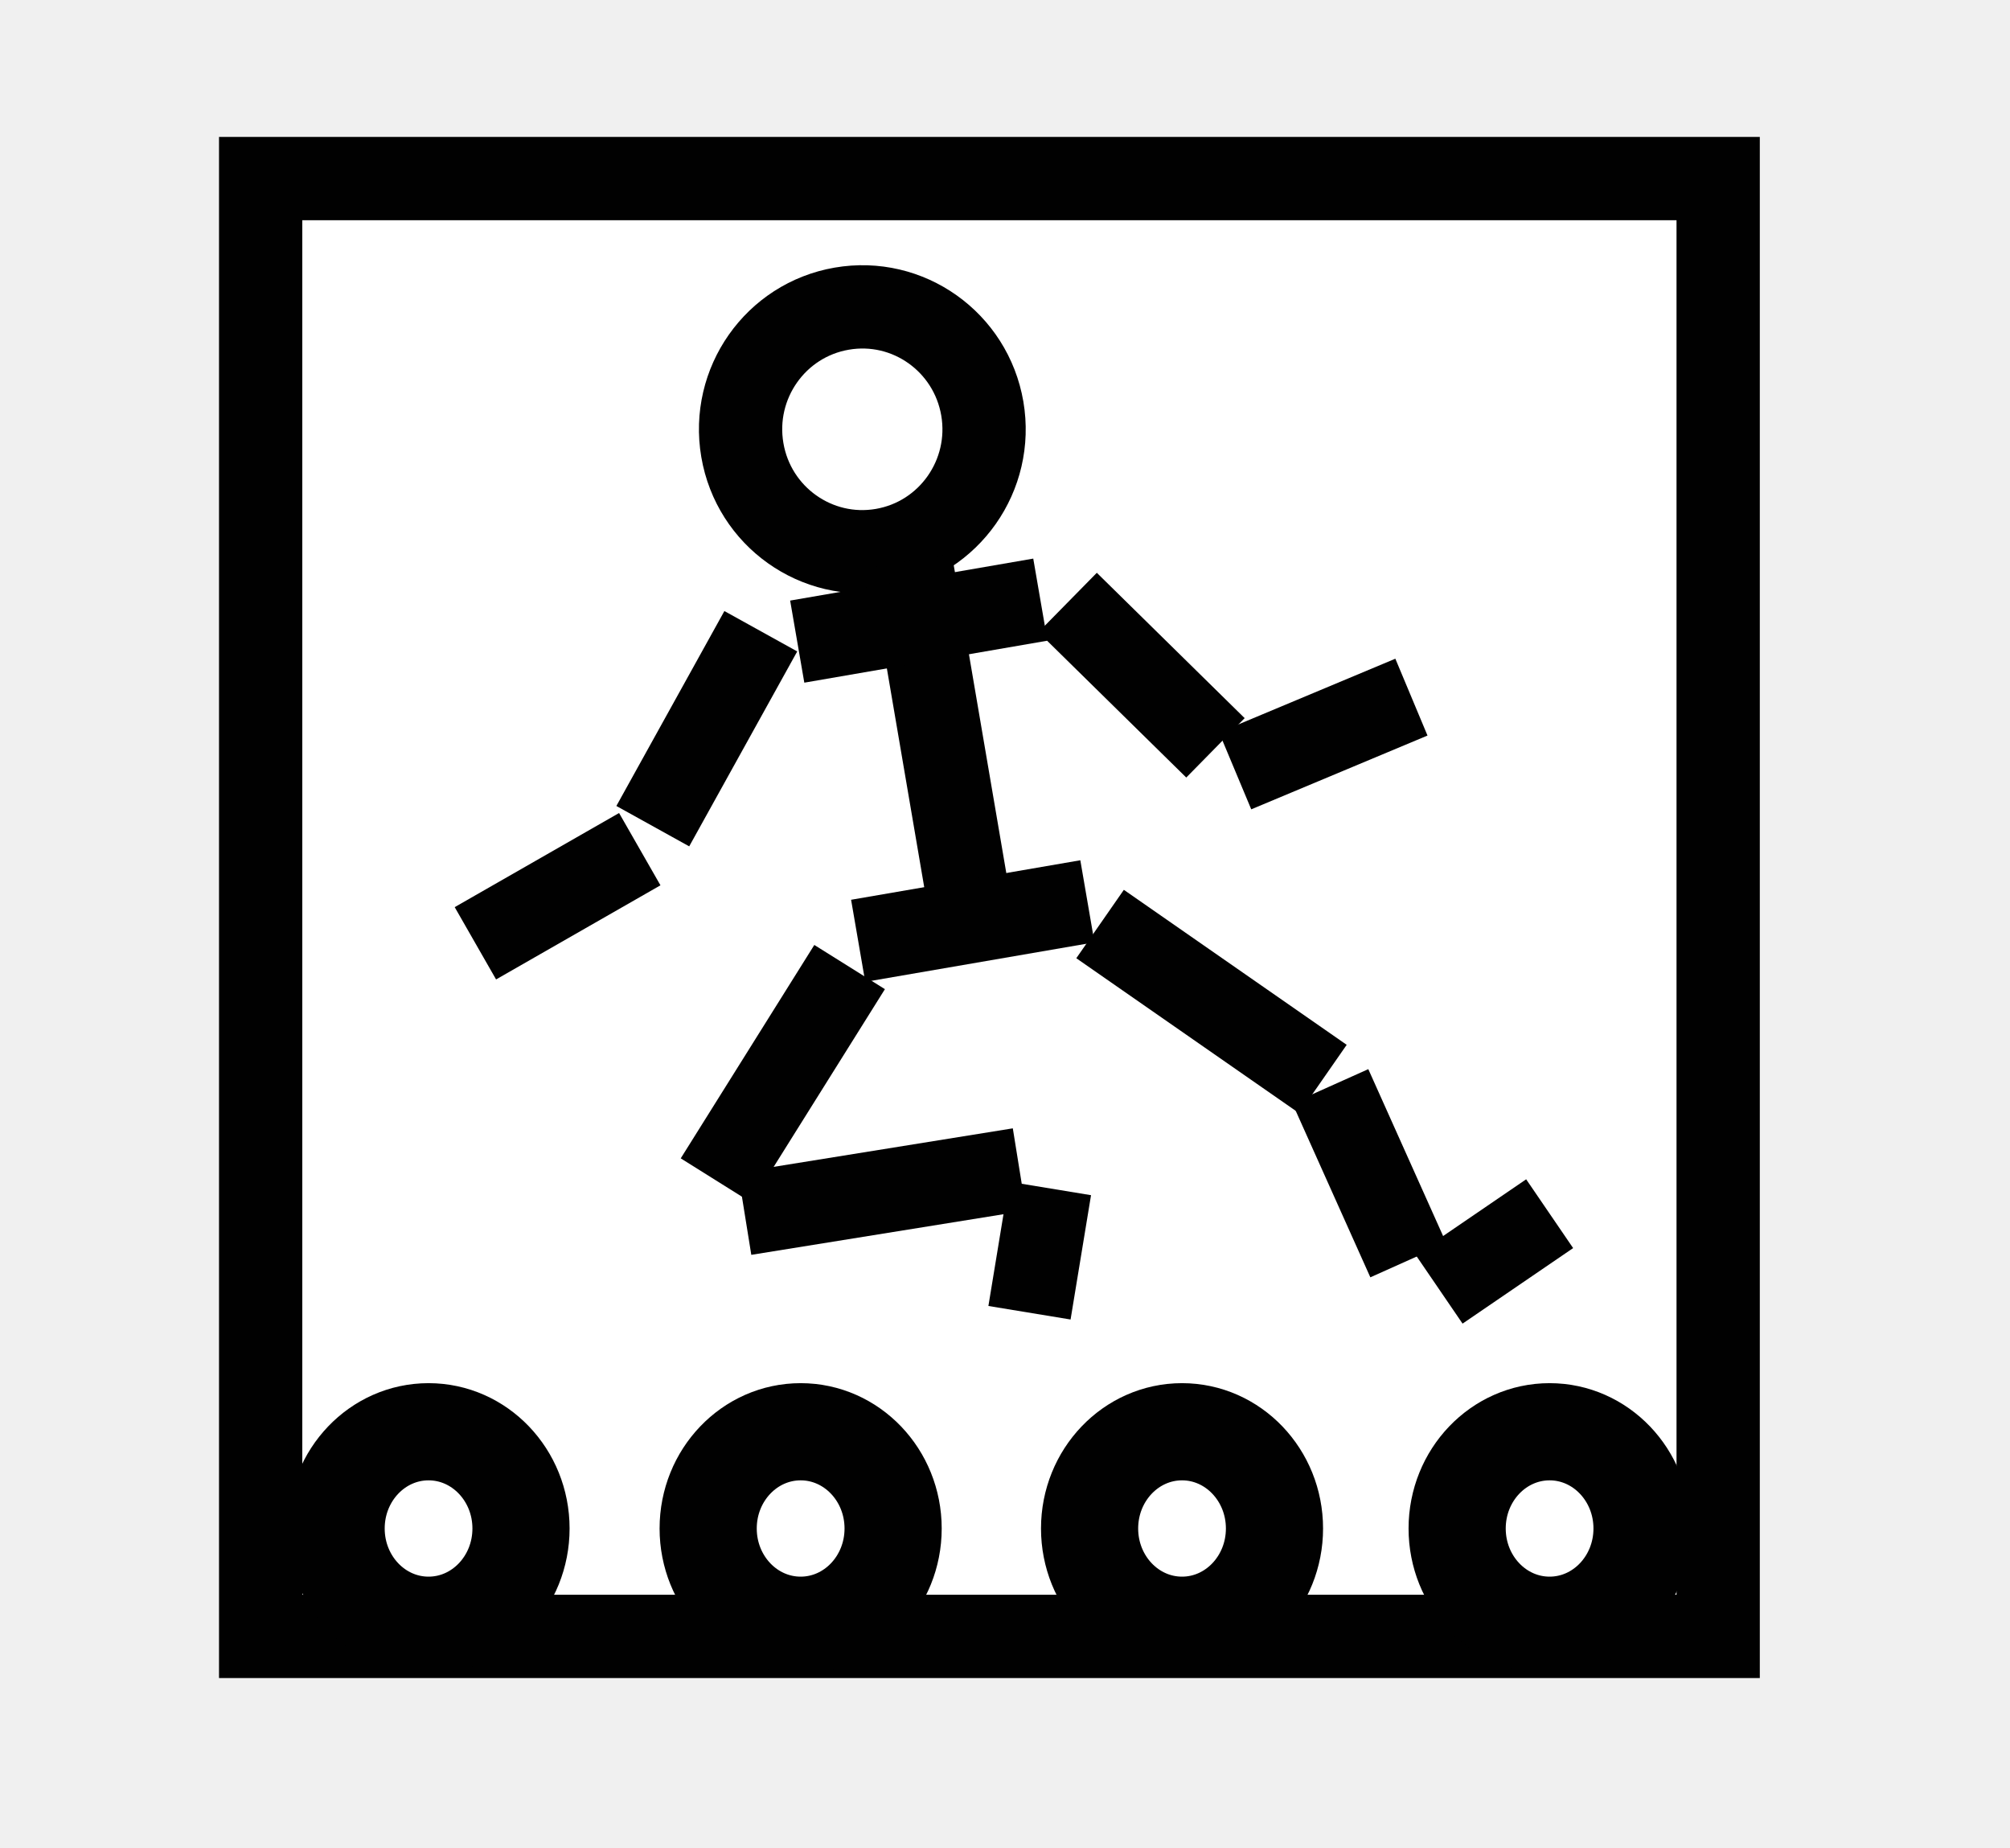
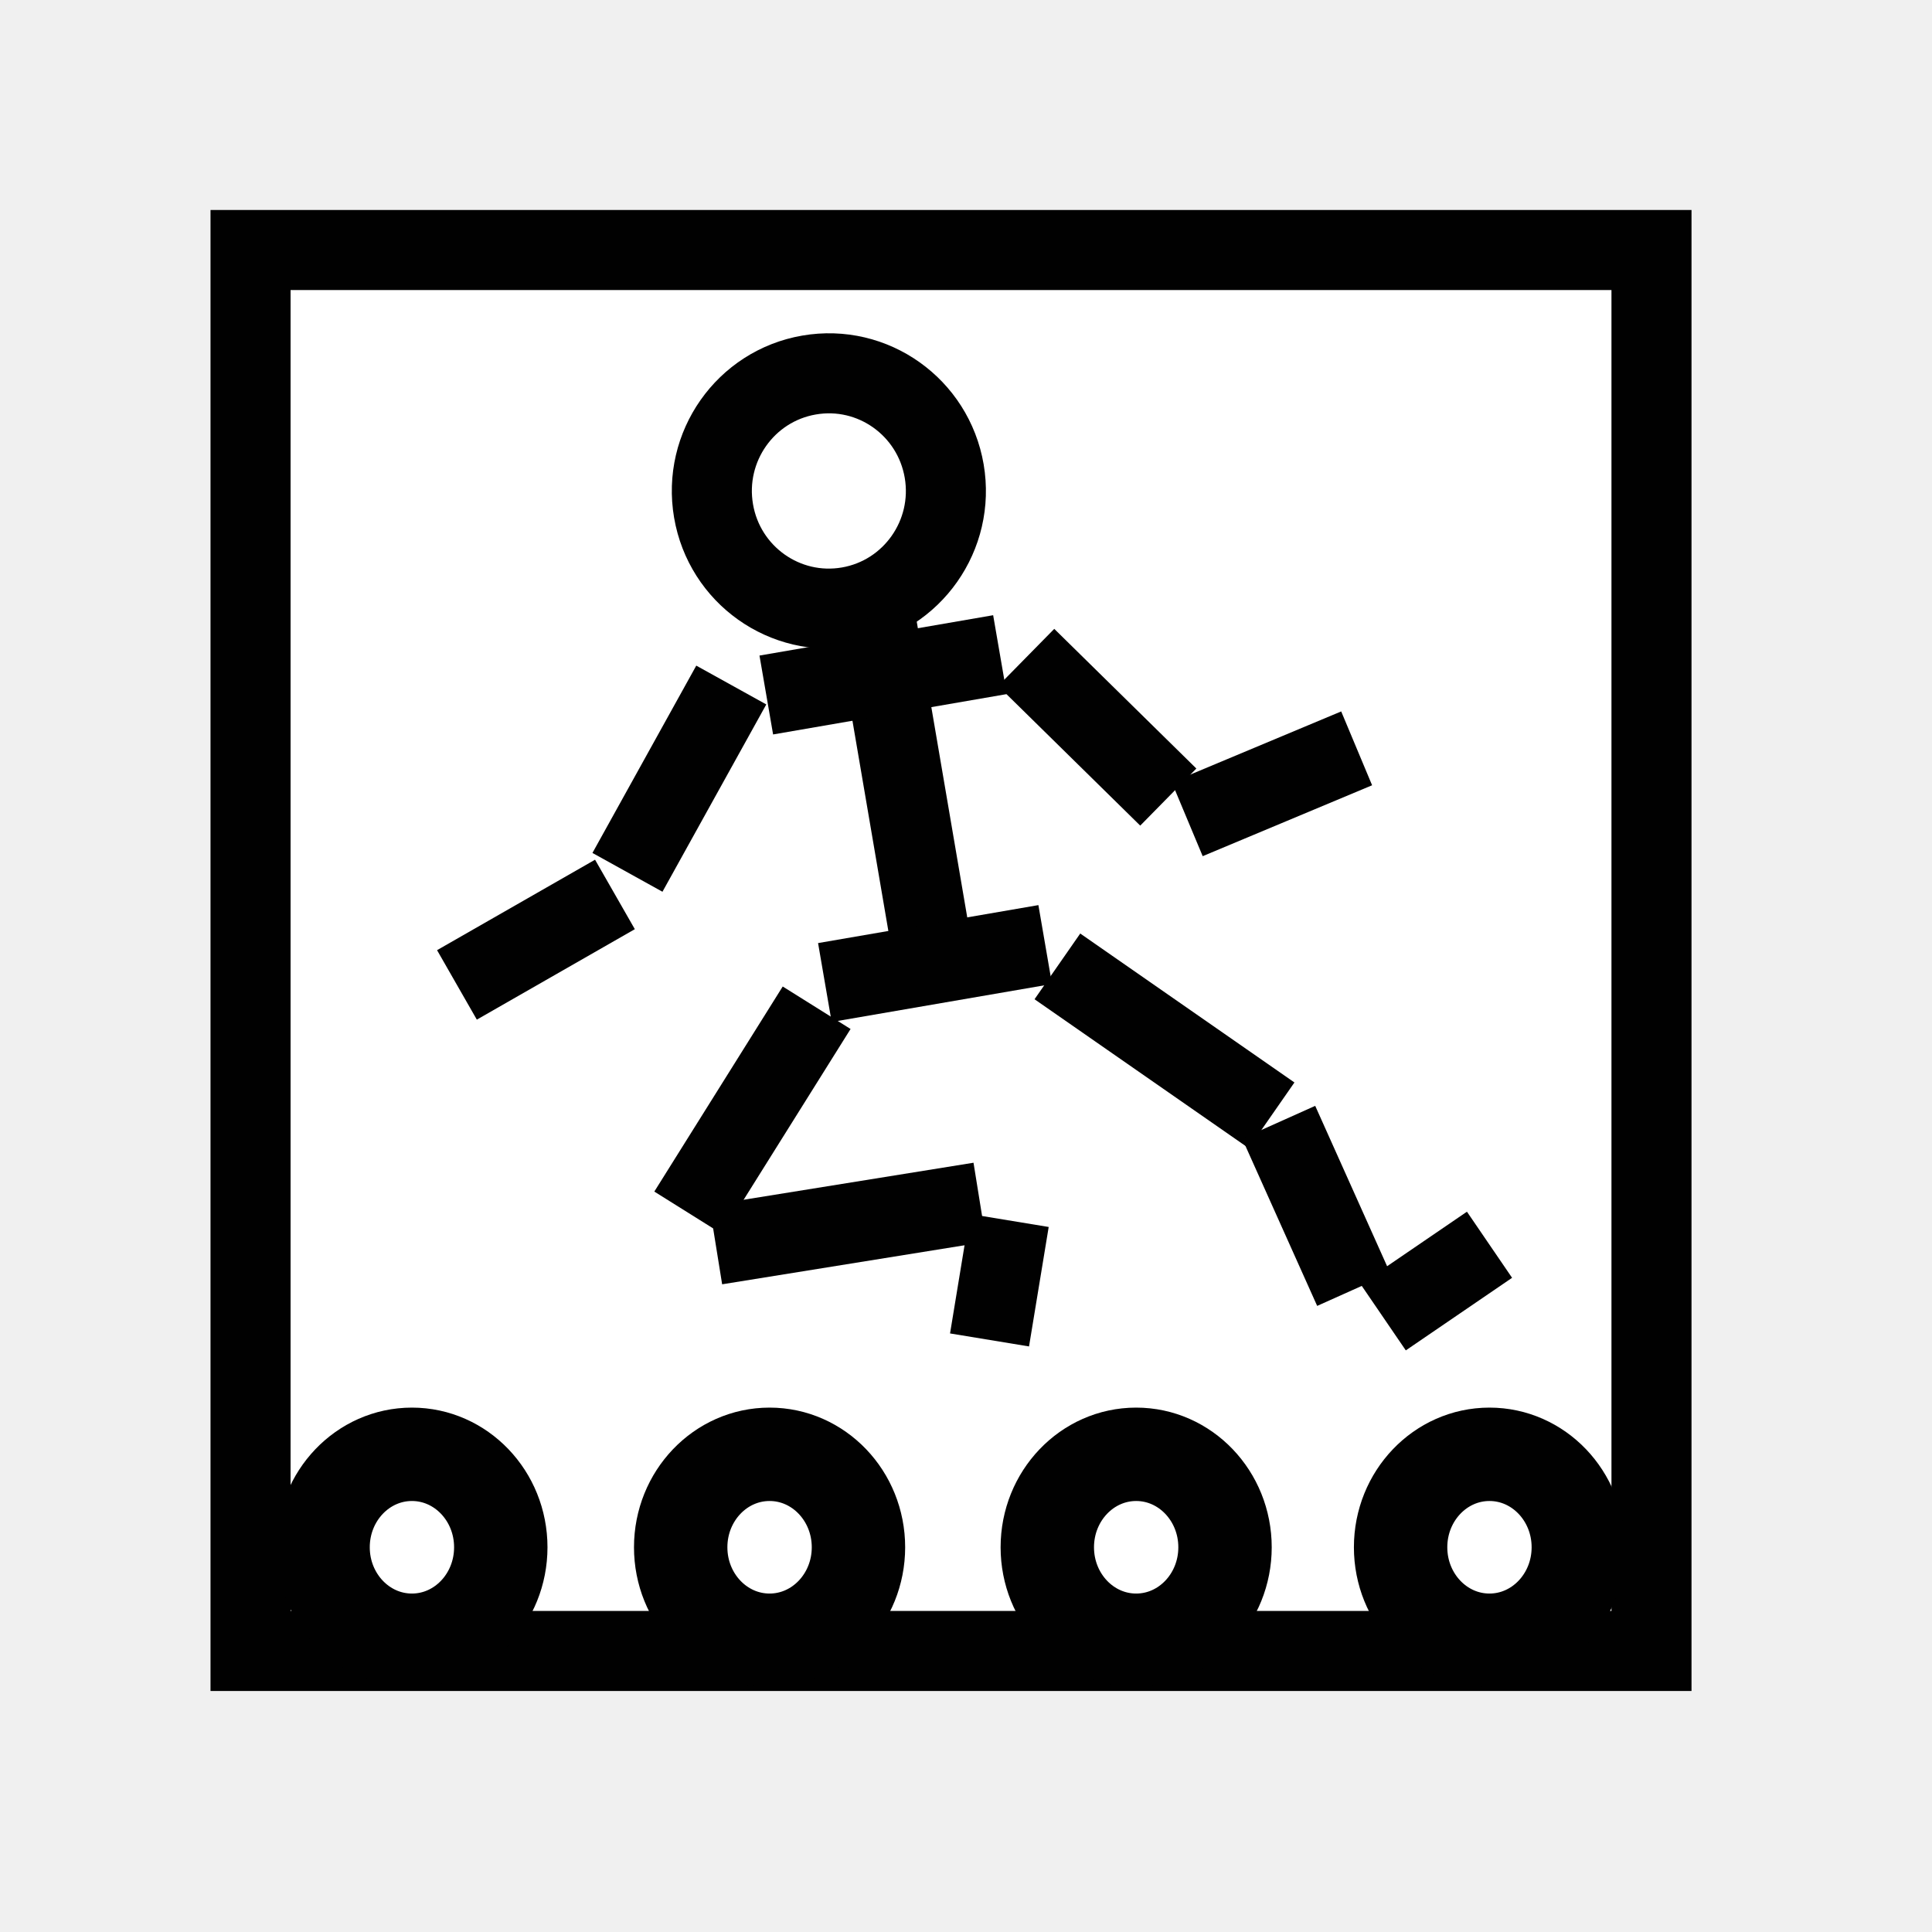
- <svg xmlns="http://www.w3.org/2000/svg" version="1.1" width="60.818" height="55.881" viewBox="0 0 60.818 55.881" overflow="visible" enable-background="new 0 0 60.818 55.881" xml:space="preserve">
+ <svg xmlns="http://www.w3.org/2000/svg" version="1.1" width="55" height="55" viewBox="0 0 60.818 55.881" overflow="visible" enable-background="new 0 0 60.818 55.881" xml:space="preserve">
  <g transform="translate(6.5,4)">
    <g transform="scale(0.84)">
      <g id="Layer_3">
        <polyline fill="#FFFFFF" stroke="#010101" stroke-width="3" points="54.152,15.419 54.152,54.17 1.651,54.17 1.651,1.669    54.152,1.669 54.152,15.419  " />
        <path fill="#FFFFFF" stroke="#010101" stroke-width="3" d="M60.818,30.336" />
      </g>
      <g id="Layer_4">
        <path fill="#FFFFFF" stroke="#010101" stroke-width="3" d="M27.646,9.952c0.409,2.399-1.192,4.68-3.581,5.092   c-2.387,0.411-4.654-1.2-5.063-3.599c-0.41-2.4,1.193-4.68,3.579-5.091C24.969,5.94,27.235,7.552,27.646,9.952z" />
        <line fill="#FFFFFF" stroke="#010101" stroke-width="3" x1="25.067" y1="15.431" x2="27.226" y2="28.071" />
        <line fill="#FFFFFF" stroke="#010101" stroke-width="3" x1="20.979" y1="18.345" x2="29.736" y2="16.833" />
        <line fill="#FFFFFF" stroke="#010101" stroke-width="3" x1="30.719" y1="16.936" x2="36.044" y2="22.17" />
        <line fill="#FFFFFF" stroke="#010101" stroke-width="3" x1="19.667" y1="17.971" x2="15.776" y2="24.991" />
        <line fill="#FFFFFF" stroke="#010101" stroke-width="3" x1="23.174" y1="29.12" x2="31.431" y2="27.697" />
        <line fill="#FFFFFF" stroke="#010101" stroke-width="3" x1="22.866" y1="30.065" x2="18.054" y2="37.75" />
        <line fill="#FFFFFF" stroke="#010101" stroke-width="3" x1="31.888" y1="28.515" x2="39.915" y2="34.097" />
        <line fill="#FFFFFF" stroke="#010101" stroke-width="3" x1="40.181" y1="34.355" x2="42.992" y2="40.625" />
        <line fill="#FFFFFF" stroke="#010101" stroke-width="3" x1="44.099" y1="41.667" x2="48.082" y2="38.947" />
        <line fill="#FFFFFF" stroke="#010101" stroke-width="3" x1="19.086" y1="38.948" x2="28.983" y2="37.354" />
        <line fill="#FFFFFF" stroke="#010101" stroke-width="3" x1="30.082" y1="38.037" x2="29.345" y2="42.514" />
        <line fill="#FFFFFF" stroke="#010101" stroke-width="3" x1="36.754" y1="23.001" x2="43.103" y2="20.344" />
        <line fill="#FFFFFF" stroke="#010101" stroke-width="3" x1="9.386" y1="29.209" x2="15.307" y2="25.819" />
        <ellipse fill="#FFFFFF" stroke="#010101" stroke-width="3.5" cx="7.699" cy="50.284" rx="3.33" ry="3.484" />
        <ellipse fill="#FFFFFF" stroke="#010101" stroke-width="3.5" cx="21.102" cy="50.284" rx="3.331" ry="3.484" />
        <ellipse fill="#FFFFFF" stroke="#010101" stroke-width="3.5" cx="34.84" cy="50.284" rx="3.33" ry="3.484" />
        <ellipse fill="#FFFFFF" stroke="#010101" stroke-width="3.5" cx="48.08" cy="50.284" rx="3.33" ry="3.484" />
      </g>
    </g>
  </g>
</svg>
